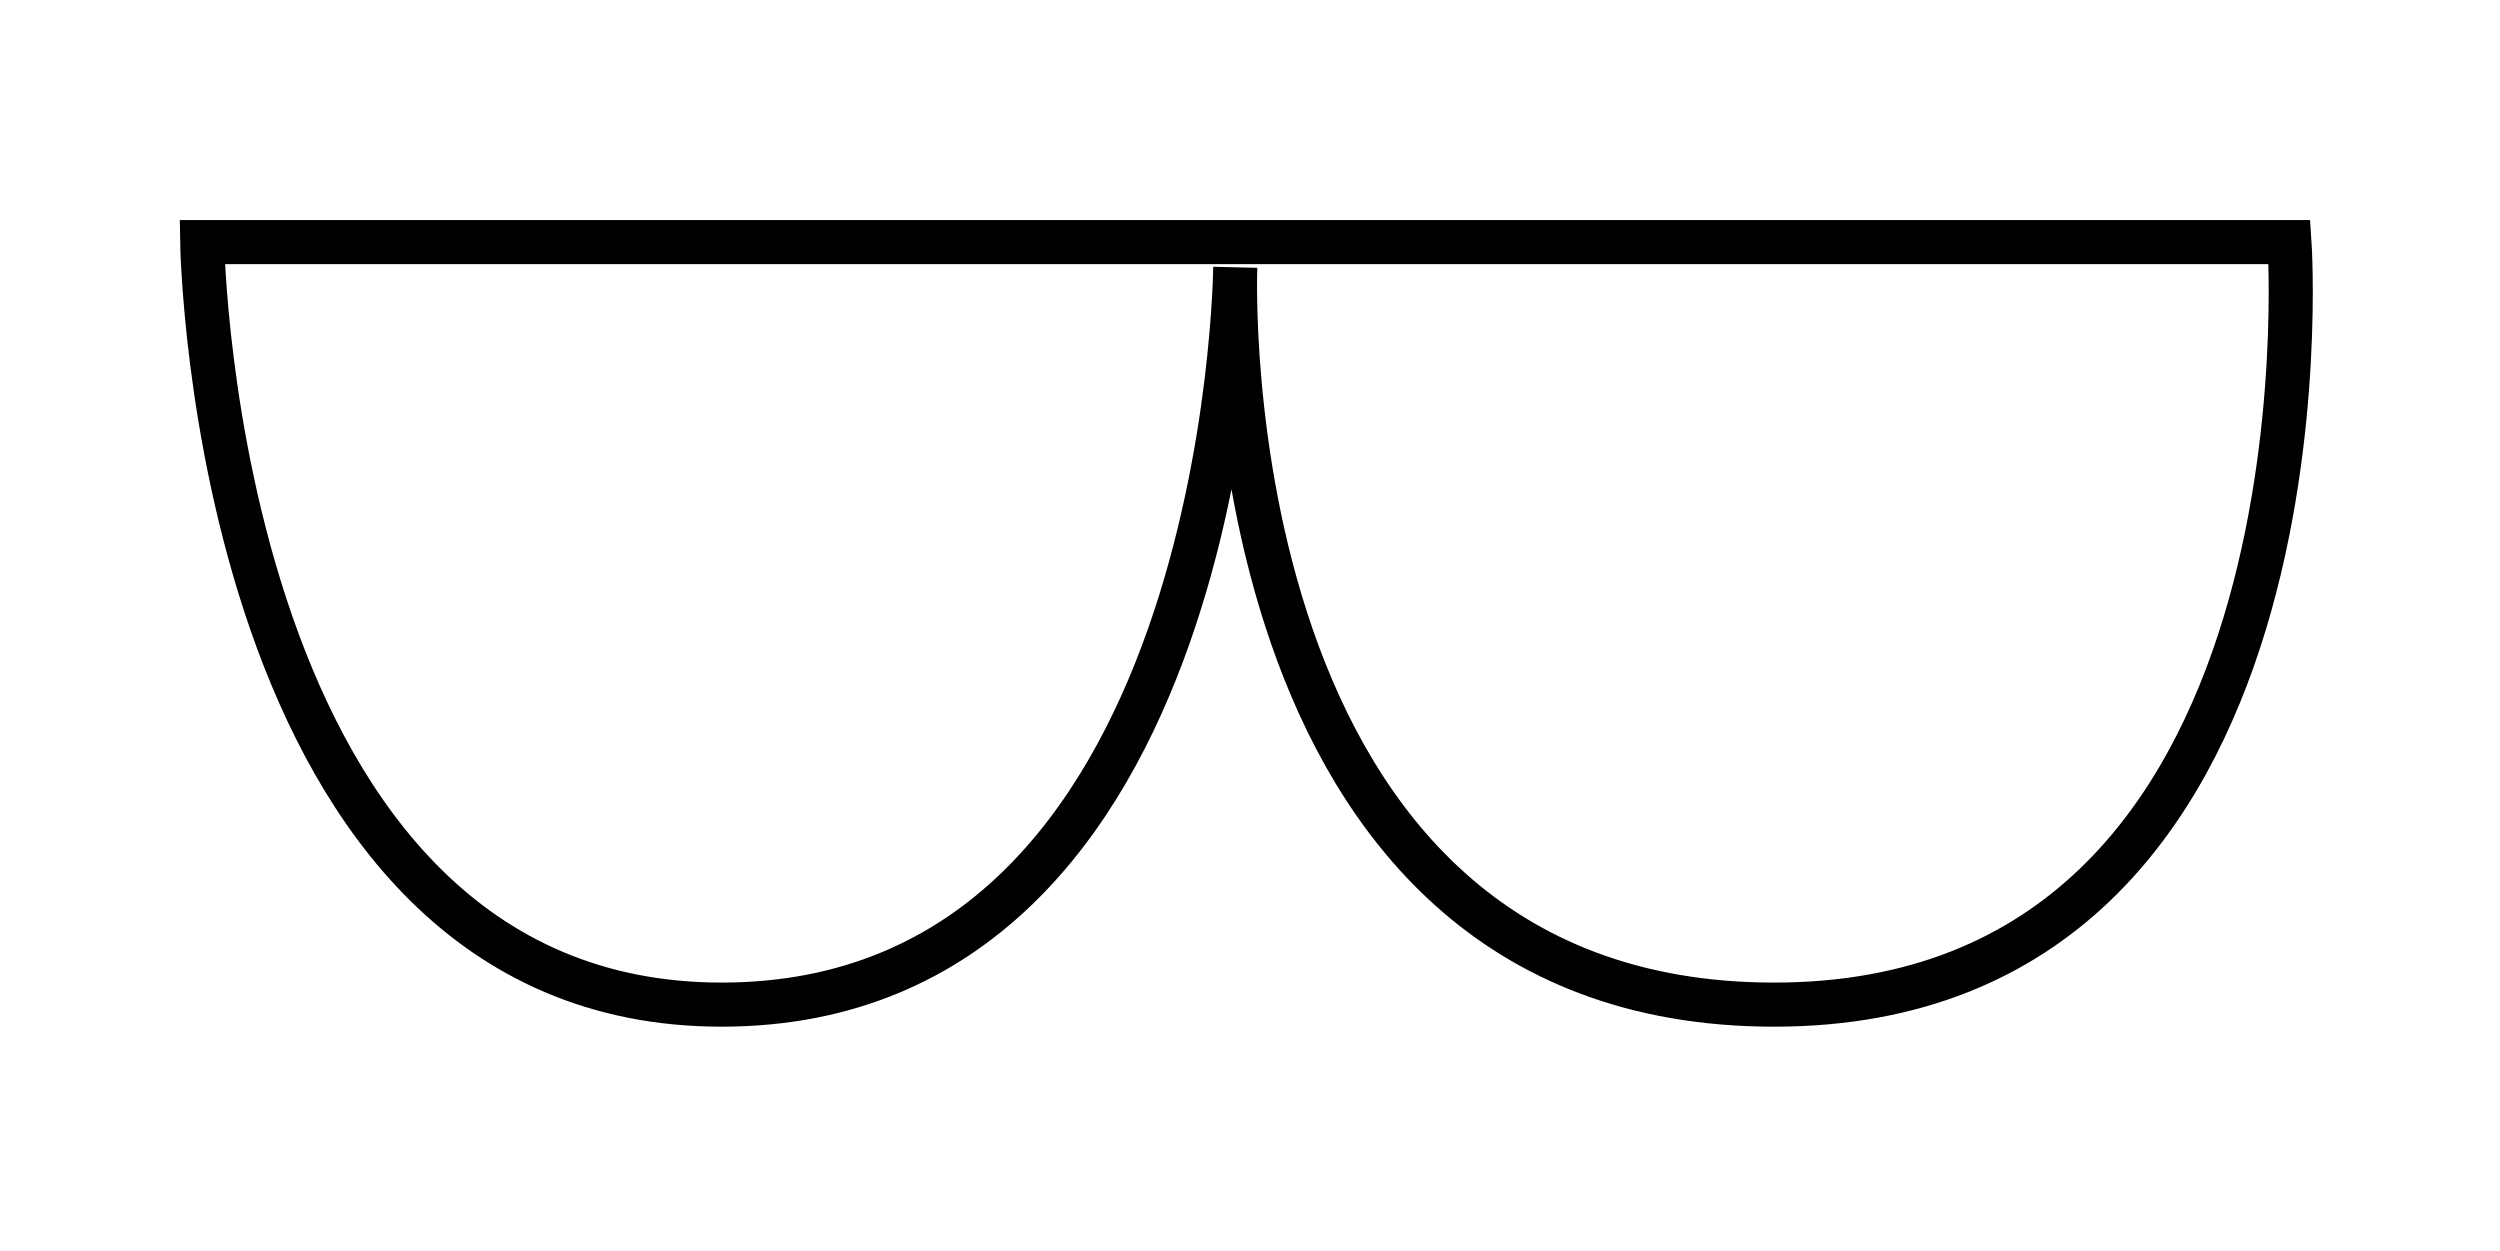
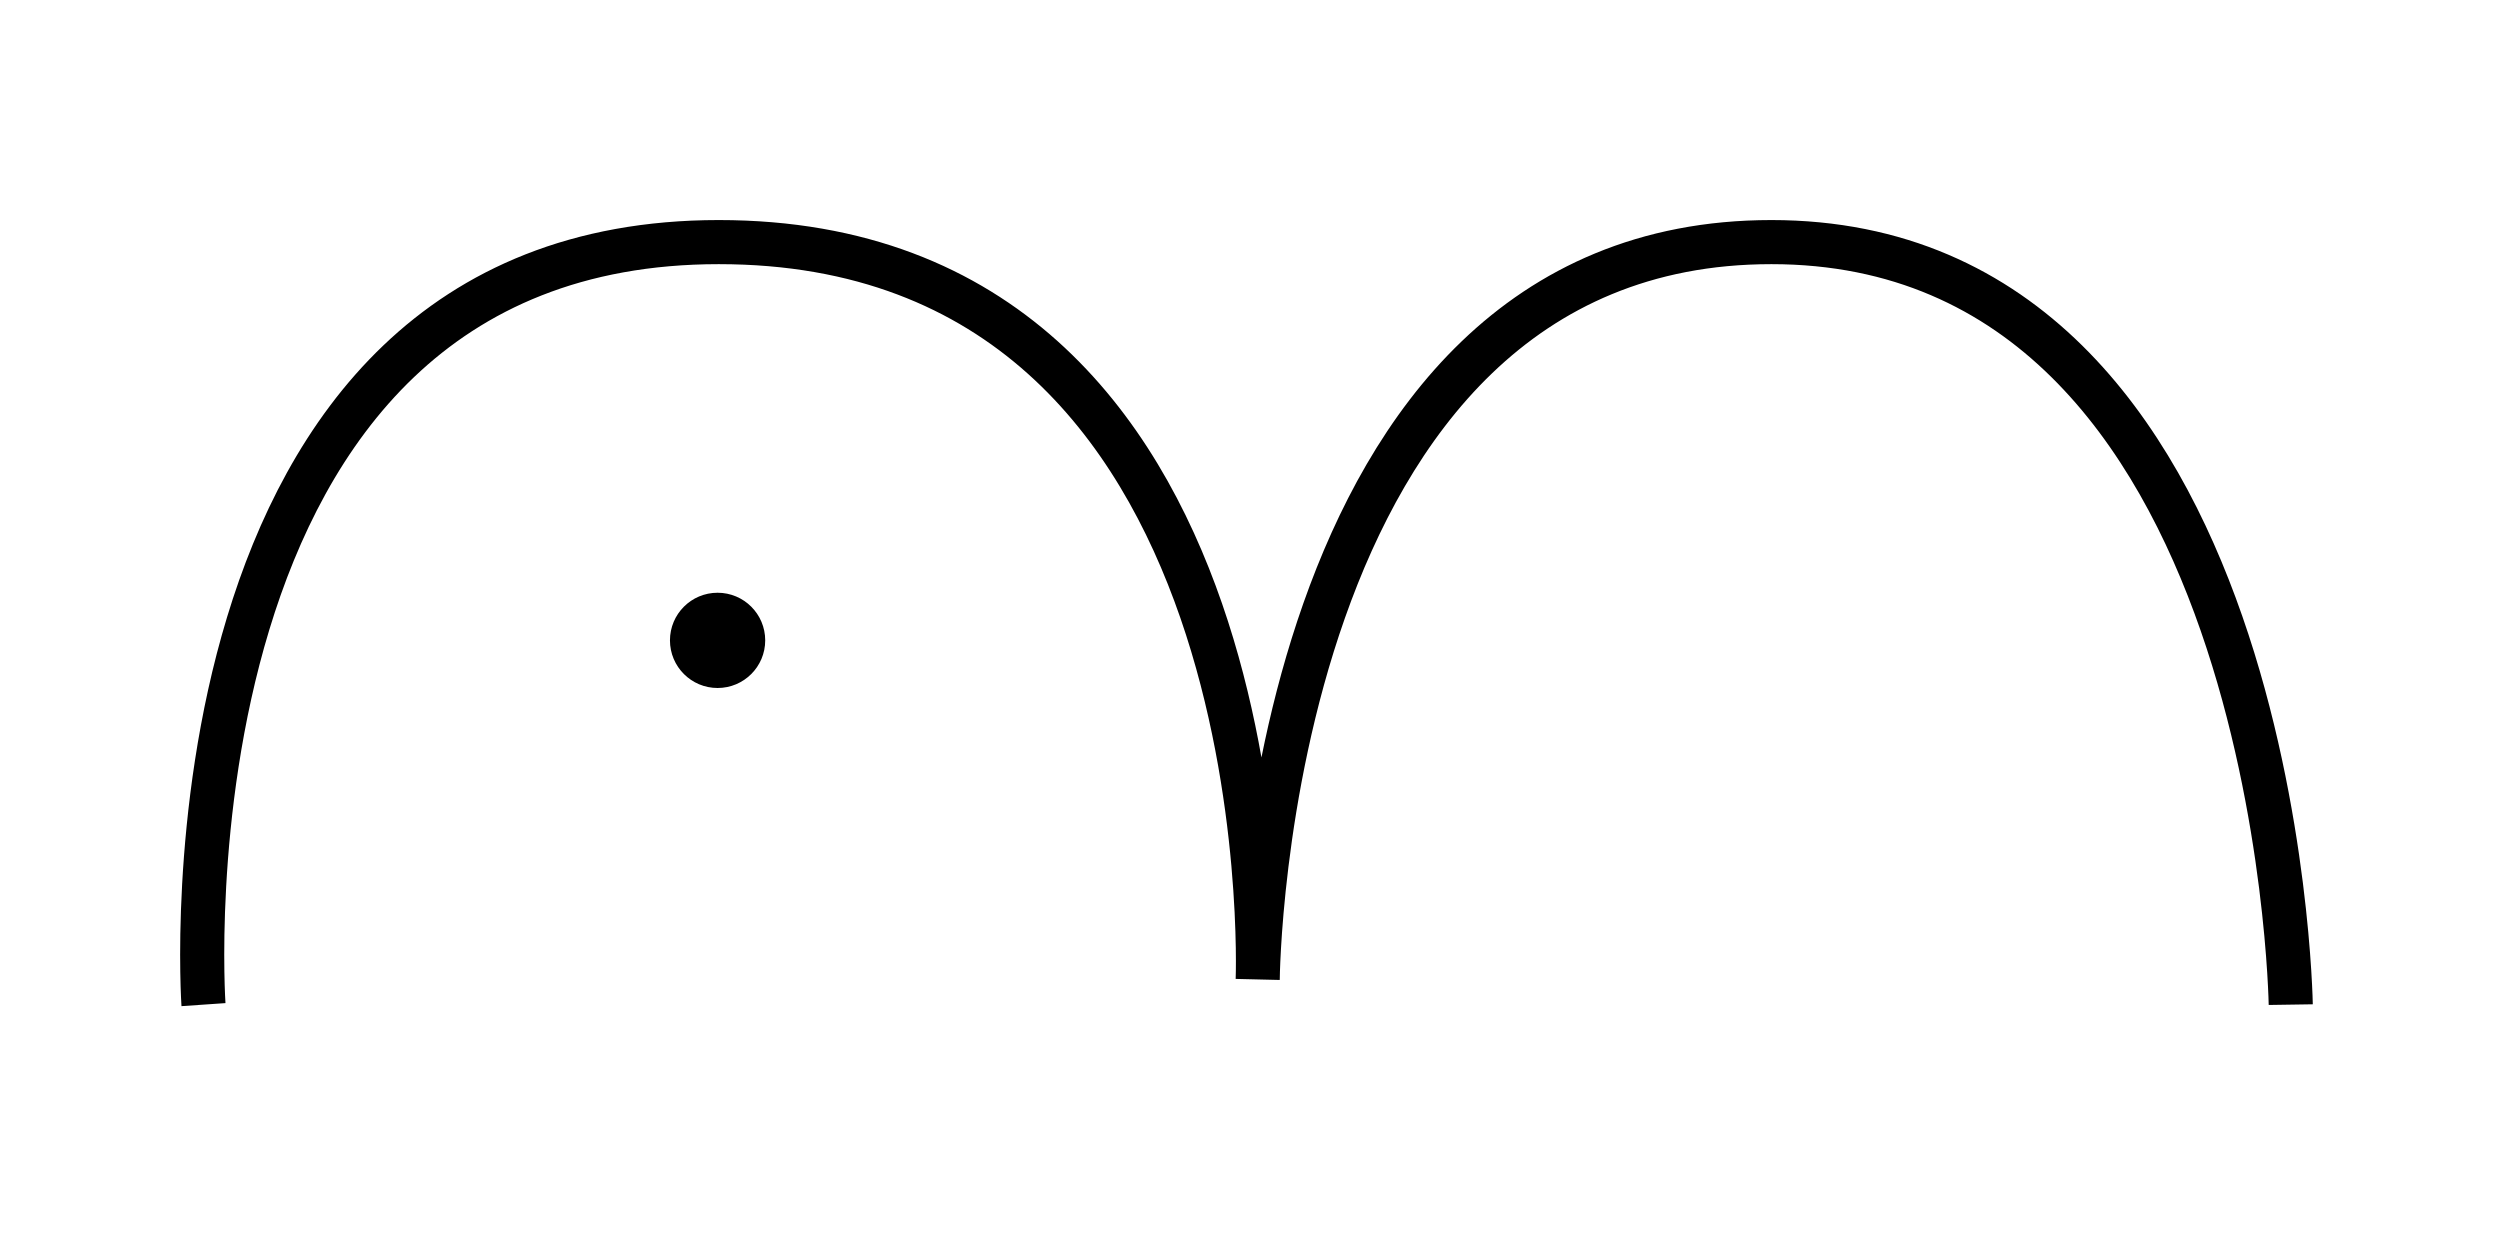
<svg xmlns="http://www.w3.org/2000/svg" version="1.1" id="Layer_1" x="0px" y="0px" width="56.69px" height="28.35px" viewBox="0 0 56.69 28.35" enable-background="new 0 0 56.69 28.35" xml:space="preserve">
  <defs id="defs7" />
-   <path stroke-miterlimit="10" d="m 51.916,5.49 h -23.904 -23.427 c 0,0 0.264,17.291 11.777,17.291 11.513,0 11.648,-16.712 11.648,-16.712 0,0 -0.654,16.712 12.221,16.712 12.875,0 11.685,-17.291 11.685,-17.291 z" id="path2" style="fill:none;stroke:#000000;stroke-miterlimit:10" />
+   <path stroke-miterlimit="10" d="m 51.945,22.781 c 0,0 -0.264,-17.291 -11.777,-17.291 -11.513,0 -11.648,16.712 -11.648,16.712 0,0 0.654,-16.712 -12.221,-16.712 -12.875,0 -11.685,17.291 -11.685,17.291" id="path2" style="fill:none;stroke:#000000;stroke-miterlimit:10" />
+   <circle cx="-16.272" cy="14.521" r="1.08" id="circle4" transform="scale(-1,1)" />
</svg>
